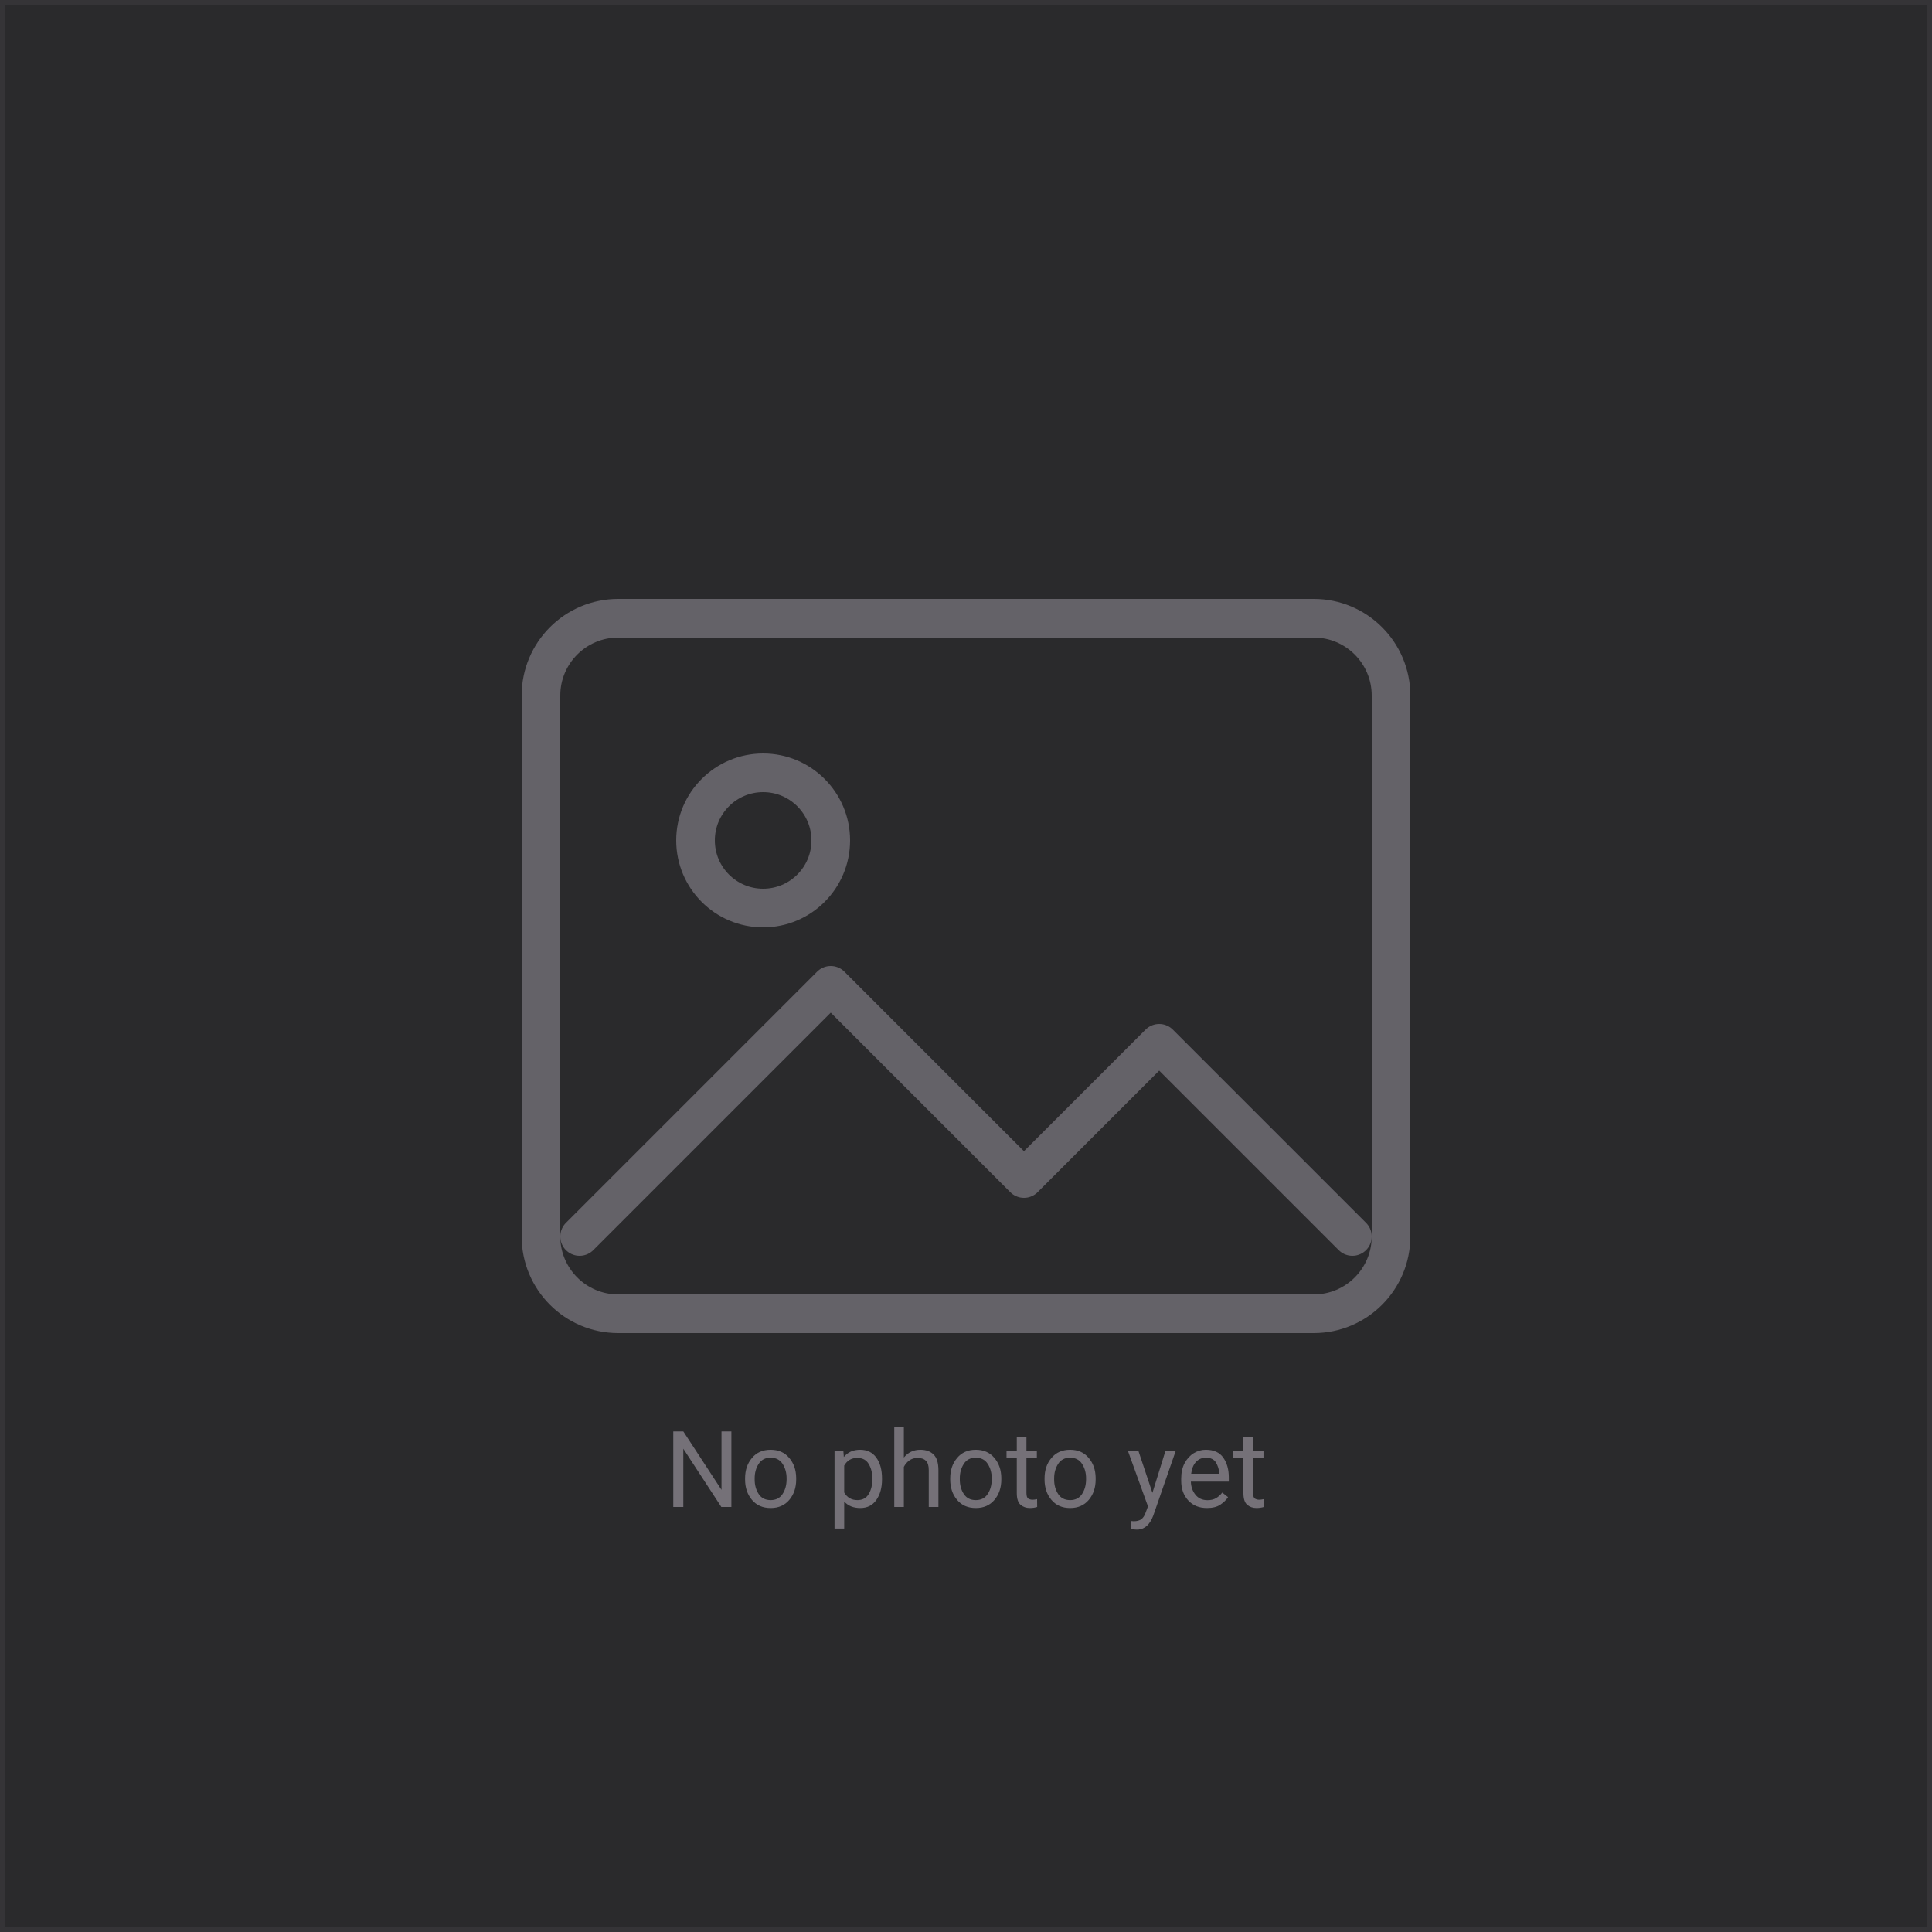
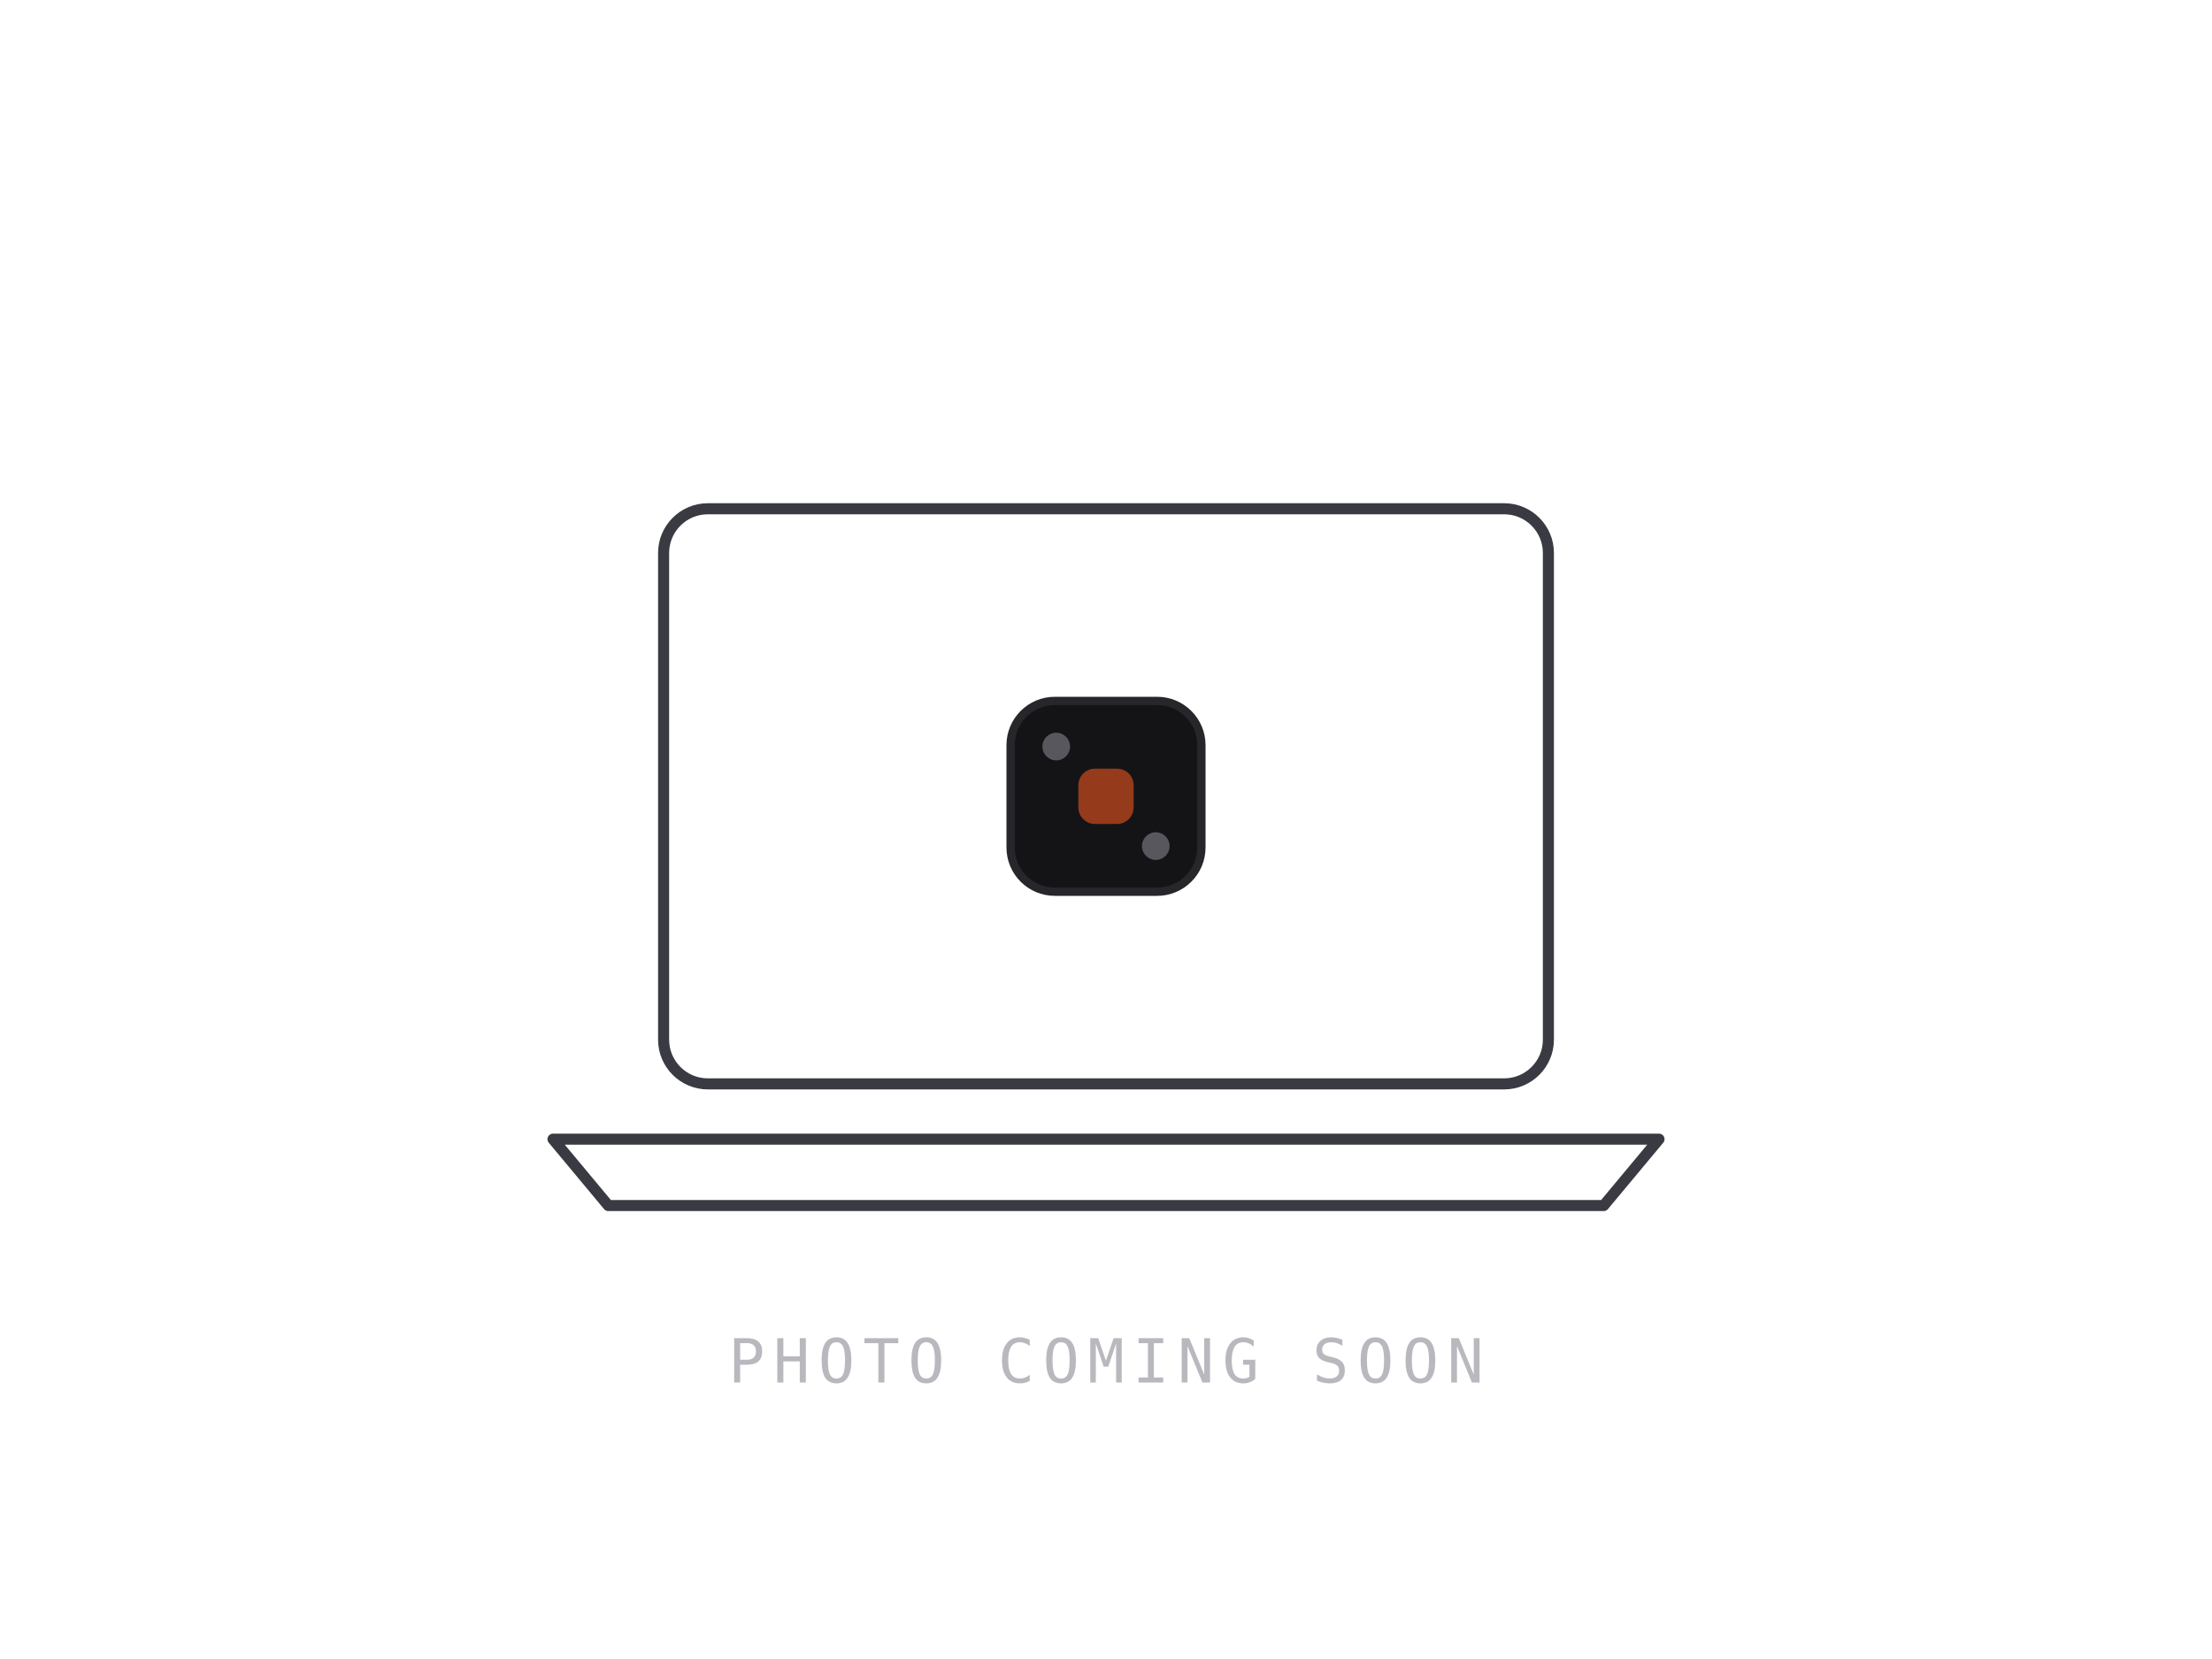
- <svg xmlns="http://www.w3.org/2000/svg" viewBox="0 0 400 400" width="400" height="400" role="img" aria-label="No product photo yet">
-   <rect width="400" height="400" fill="#2a2a2c" />
-   <rect x="0.5" y="0.5" width="399" height="399" fill="none" stroke="#353437" stroke-width="1" />
-   <g stroke="#948f99" stroke-width="8" stroke-linejoin="round" stroke-linecap="round" fill="none" opacity="0.55">
-     <rect x="112" y="128" width="176" height="144" rx="16" />
-     <circle cx="158" cy="174" r="14" />
-     <path d="M120 256l52-52 40 40 28-28 40 40" />
+ <svg xmlns="http://www.w3.org/2000/svg" viewBox="0 0 400 300" width="400" height="300" role="img" aria-label="No product photo yet">
+   <g fill="none" stroke="#3A3A42" stroke-width="2" stroke-linejoin="round">
+     <rect x="120" y="92" width="160" height="104" rx="8" />
+     <path d="M100 206h200l-10 12H110z" />
  </g>
-   <text x="200" y="312" fill="#948f99" opacity="0.7" font-family="system-ui, -apple-system, Segoe UI, Roboto, sans-serif" font-size="22" text-anchor="middle">No photo yet</text>
+   <g transform="translate(182 126)">
+     <rect x="0.75" y="0.75" width="34.5" height="34.5" rx="8" fill="#141417" stroke="#26262B" stroke-width="1.5" />
+     <rect x="13" y="13" width="10" height="10" rx="3" fill="#FF5A1F" opacity="0.55" />
+     <circle cx="9" cy="9" r="2.5" fill="#9A9AA3" opacity="0.5" />
+     <circle cx="27" cy="27" r="2.5" fill="#9A9AA3" opacity="0.5" />
+   </g>
+   <text x="200" y="250" fill="#9A9AA3" opacity="0.7" font-family="ui-monospace, SFMono-Regular, Menlo, monospace" font-size="11" letter-spacing="1.5" text-anchor="middle">PHOTO COMING SOON</text>
</svg>
